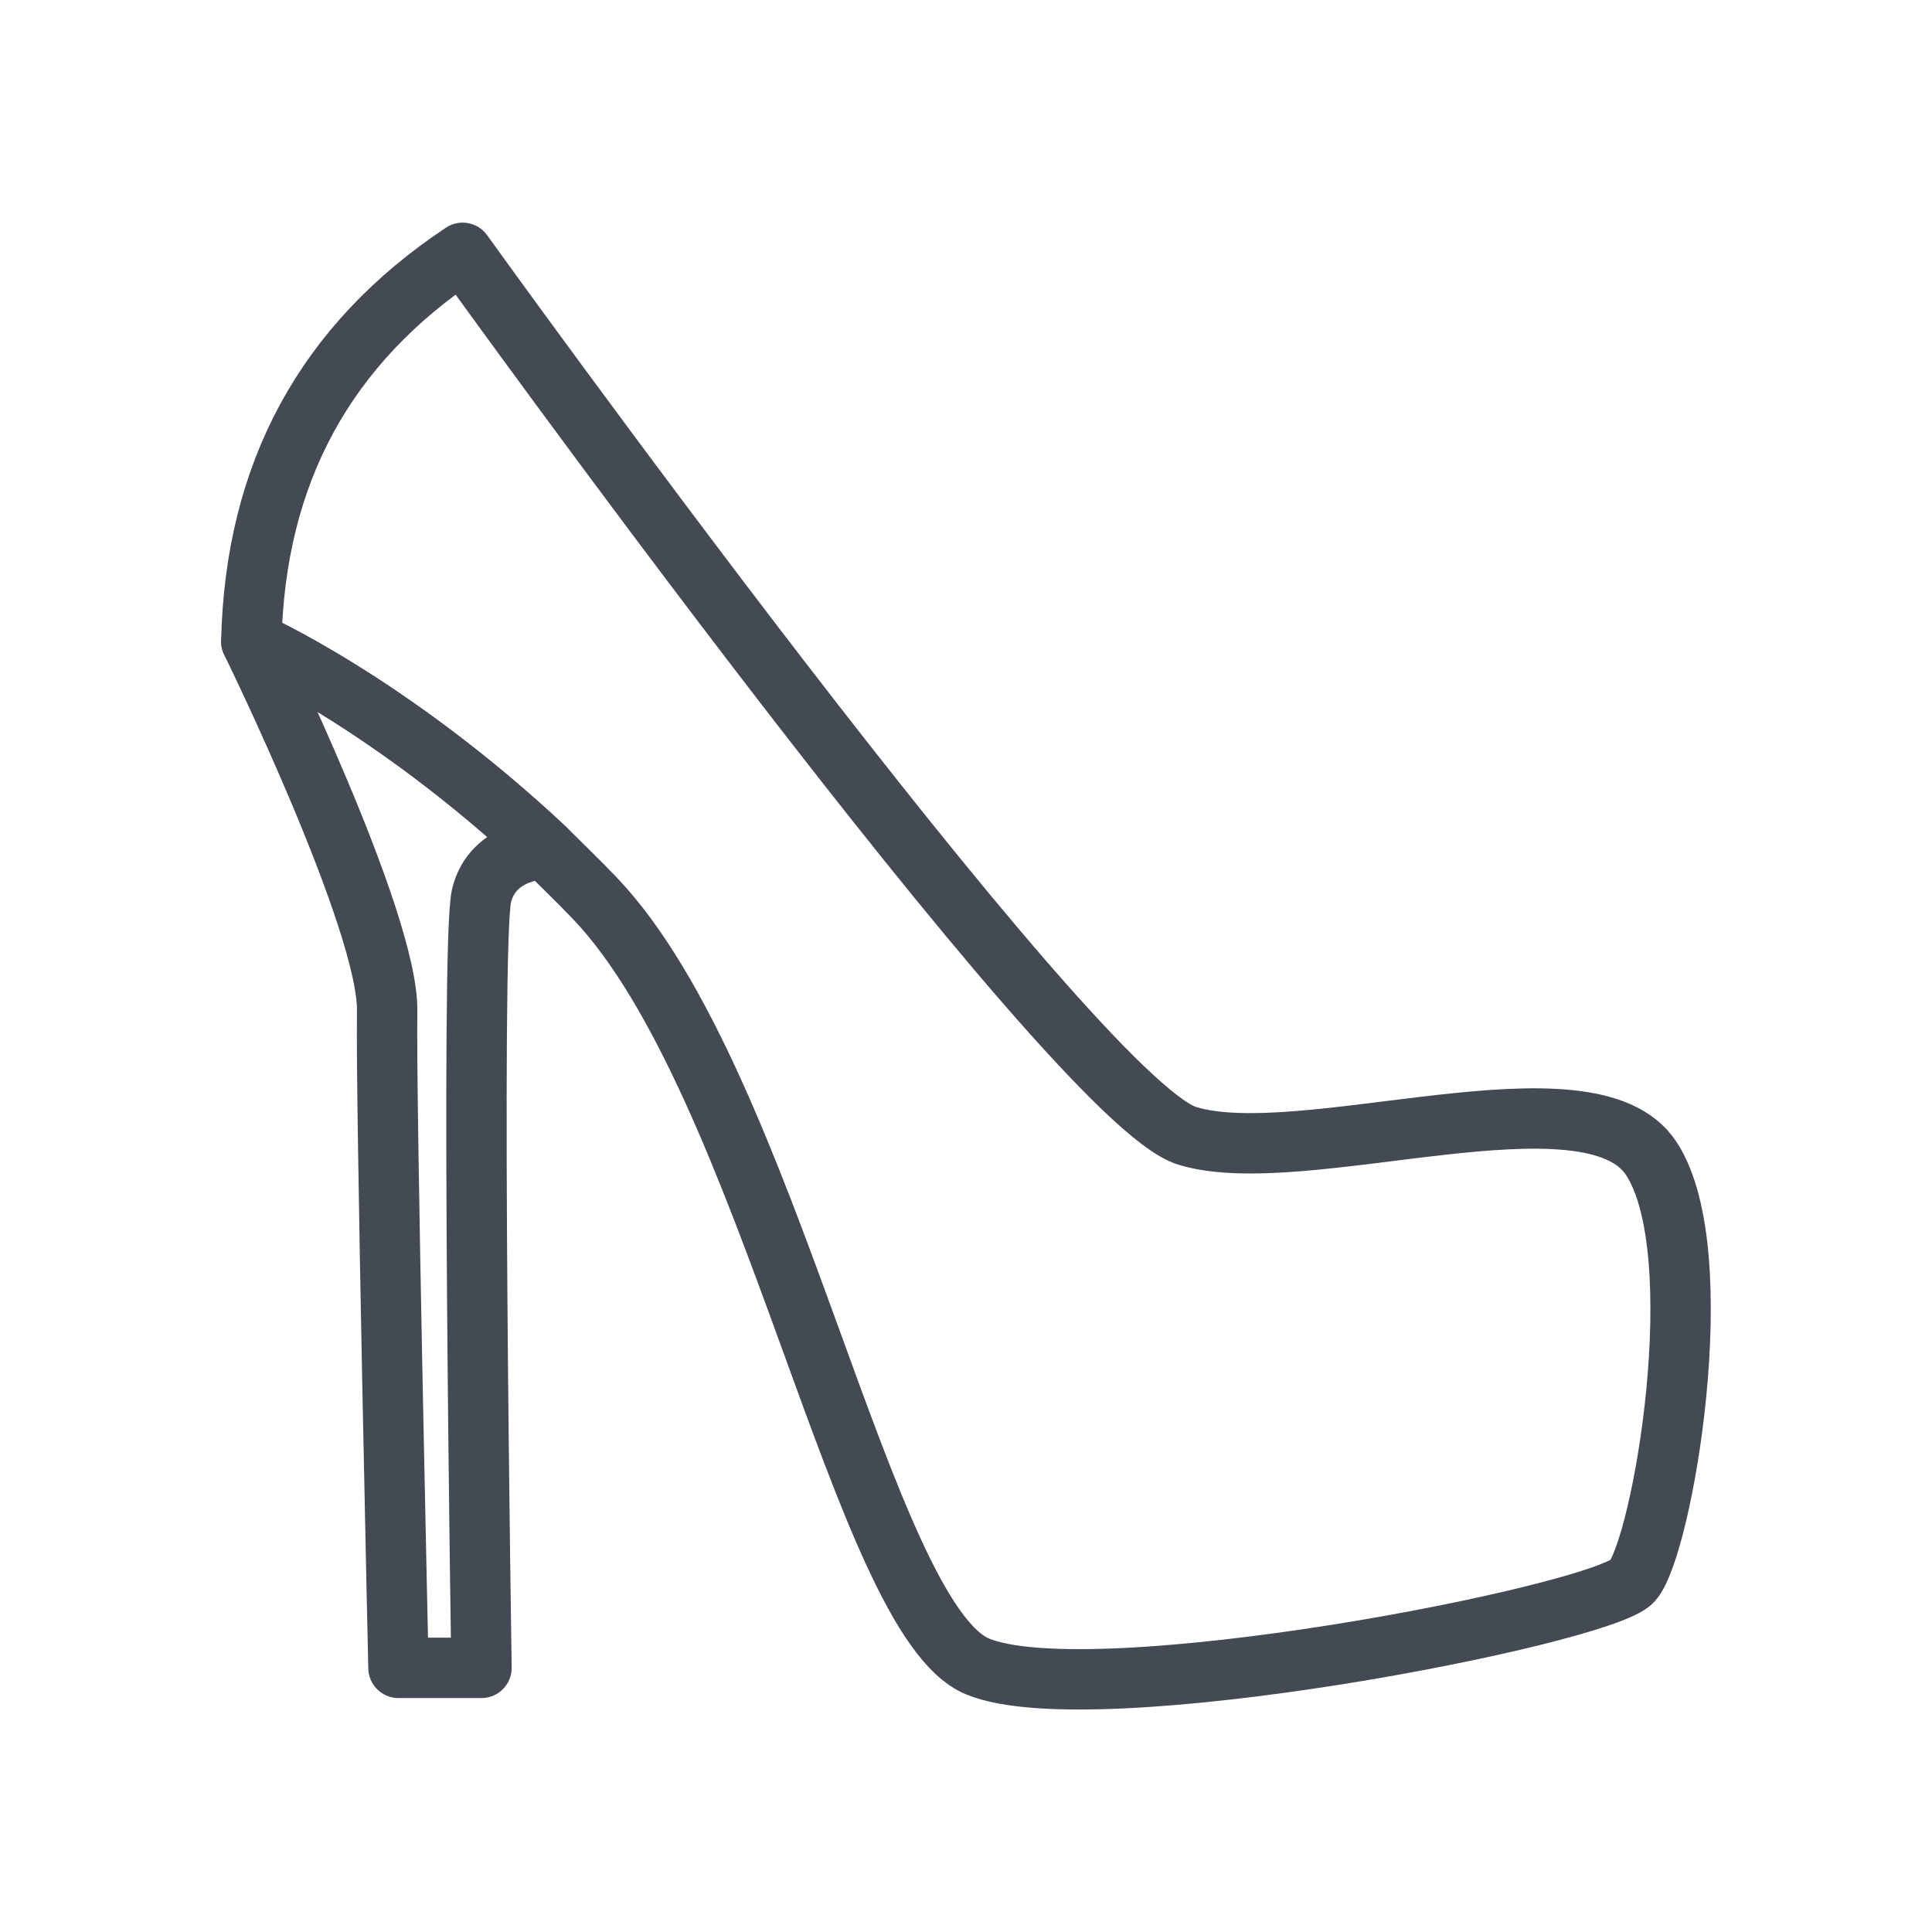
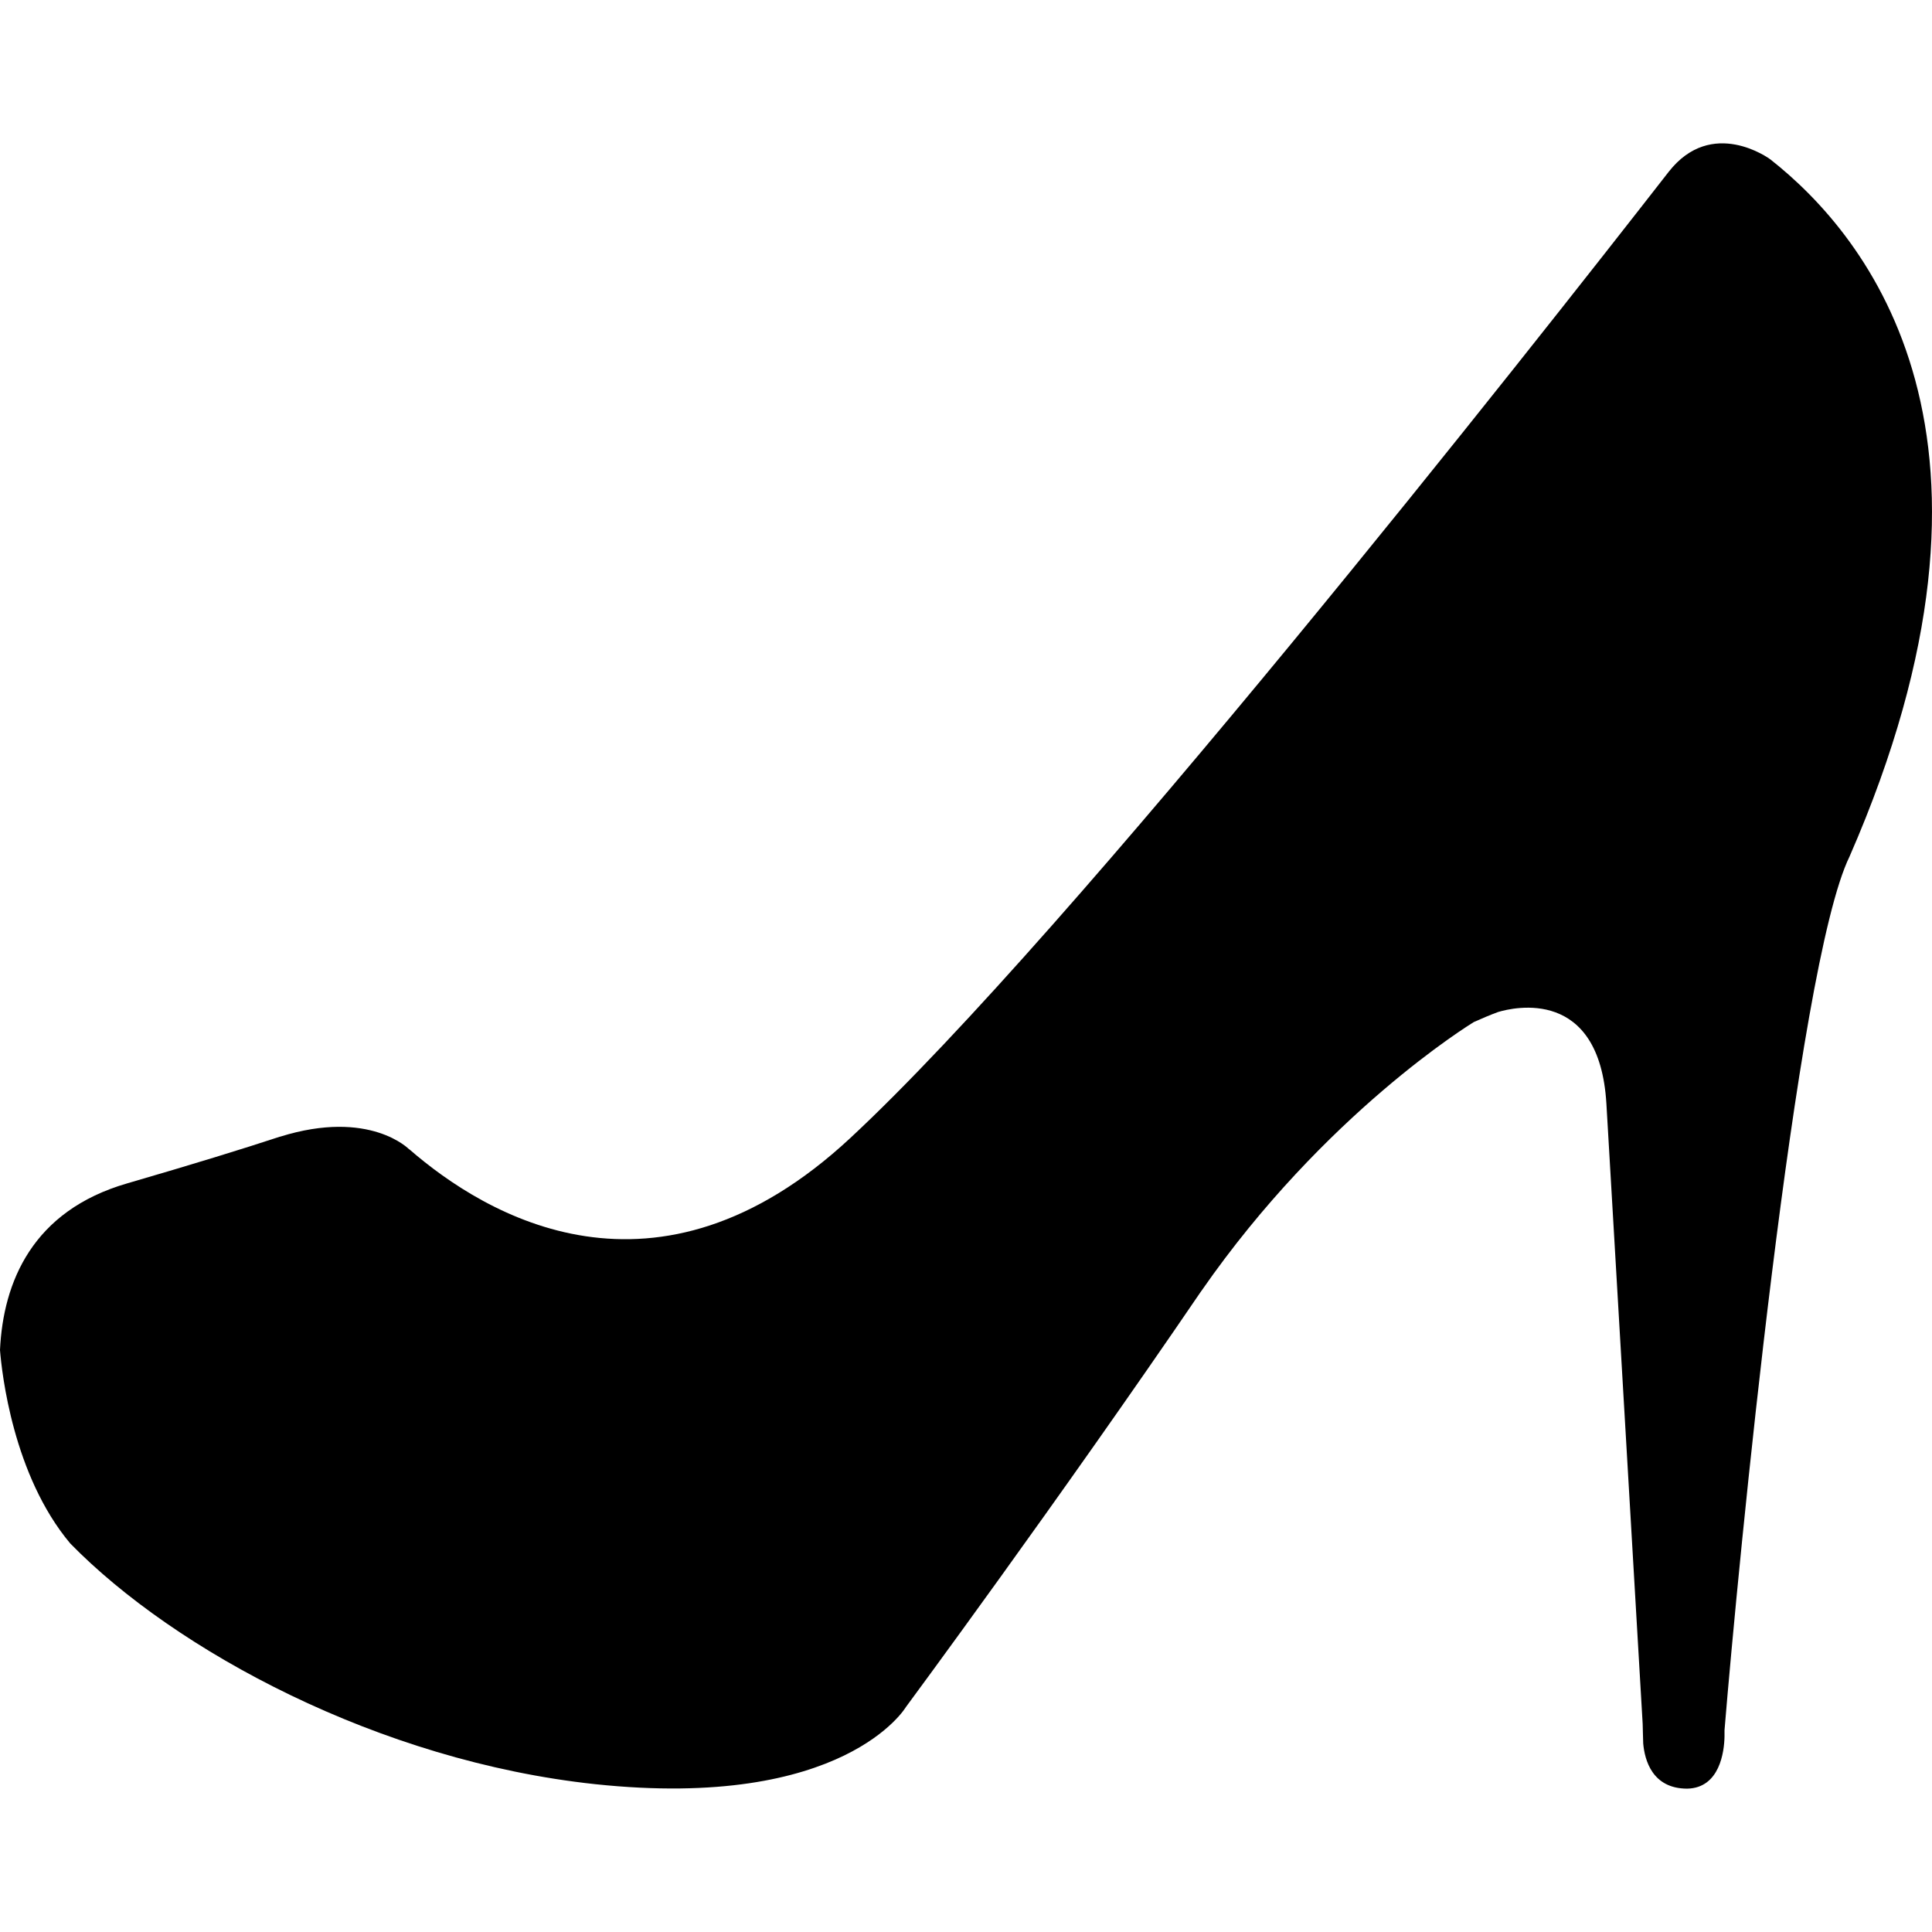
- <svg xmlns="http://www.w3.org/2000/svg" enable-background="new 0 0 256 256" id="Layer_1" version="1.1" viewBox="0 0 256 256" xml:space="preserve">
+ <svg xmlns="http://www.w3.org/2000/svg" version="1.1" id="Capa_1" x="0px" y="0px" width="566.219px" height="566.22px" viewBox="0 0 566.219 566.22" style="enable-background:new 0 0 566.219 566.22;" xml:space="preserve">
  <g>
-     <path d="   M216.3,209.5c-4,4.5-71.5,17.7-86.8,11.3S102,143.3,78.8,119c-2.2-2.3-4.4-4.4-6.5-6.5C51.5,93,33.3,85,33.3,85   c0.5-22.3,9.8-39.4,28-51.5c0,0,80.7,112.3,96,117s53.3-9.5,61.5,3S220.3,205,216.3,209.5z" fill="none" stroke="#434A54" stroke-linecap="round" stroke-linejoin="round" stroke-miterlimit="10" stroke-width="8" />
-     <path d="   M72.3,112.5c-0.1,0-7,0-8.5,6.2c-1.5,6.3,0,102.3,0,102.3h-11c0,0-1.7-75.1-1.5-87s-18-49-18-49S51.5,93,72.3,112.5z" fill="none" stroke="#434A54" stroke-linecap="round" stroke-linejoin="round" stroke-miterlimit="10" stroke-width="8" />
+     <g>
+       <path d="M518.837,46.705c-0.339-0.264-17.141-12.513-29.788,3.652C448.6,102.278,314.233,273.1,249.148,333.578    c-56.839,52.819-106.796,22.719-129.215,3.228v0.052c0,0-11.494-11.937-37.795-3.739c-0.061,0.018-0.061,0.018-0.125,0.018    c-10.666,3.514-25.173,7.989-44.739,13.68C9.542,354.84,0.924,375.701,0,395.661c0.524,6.619,3.795,36.676,20.589,56.688    c30.604,31.323,90.383,63.757,153.785,70.54c73.23,7.772,91.134-22.614,91.134-22.614s44.673-60.418,86.519-121.851    c0.026-0.069,0.087-0.086,0.122-0.155c36.129-52.03,78.868-78.157,79.787-78.73c2.473-1.093,4.841-2.117,7.131-2.949    c4.623-1.388,29.649-7.261,31.723,26.787l10.635,181.843l0.061,2.352c0,0,0,0.034,0,0.069l0.096,3.313    c0.425,4.84,2.628,13.237,12.882,13.254c9.594-0.19,10.86-10.903,10.947-15.258v-1.865    c3.886-47.458,20.905-223.923,36.658-256.096C595.545,128.536,547.636,69.341,518.837,46.705L518.837,46.705z" />
+     </g>
  </g>
+   <g>
+ </g>
+   <g>
+ </g>
+   <g>
+ </g>
+   <g>
+ </g>
+   <g>
+ </g>
+   <g>
+ </g>
+   <g>
+ </g>
+   <g>
+ </g>
+   <g>
+ </g>
+   <g>
+ </g>
+   <g>
+ </g>
+   <g>
+ </g>
+   <g>
+ </g>
+   <g>
+ </g>
+   <g>
+ </g>
</svg>
